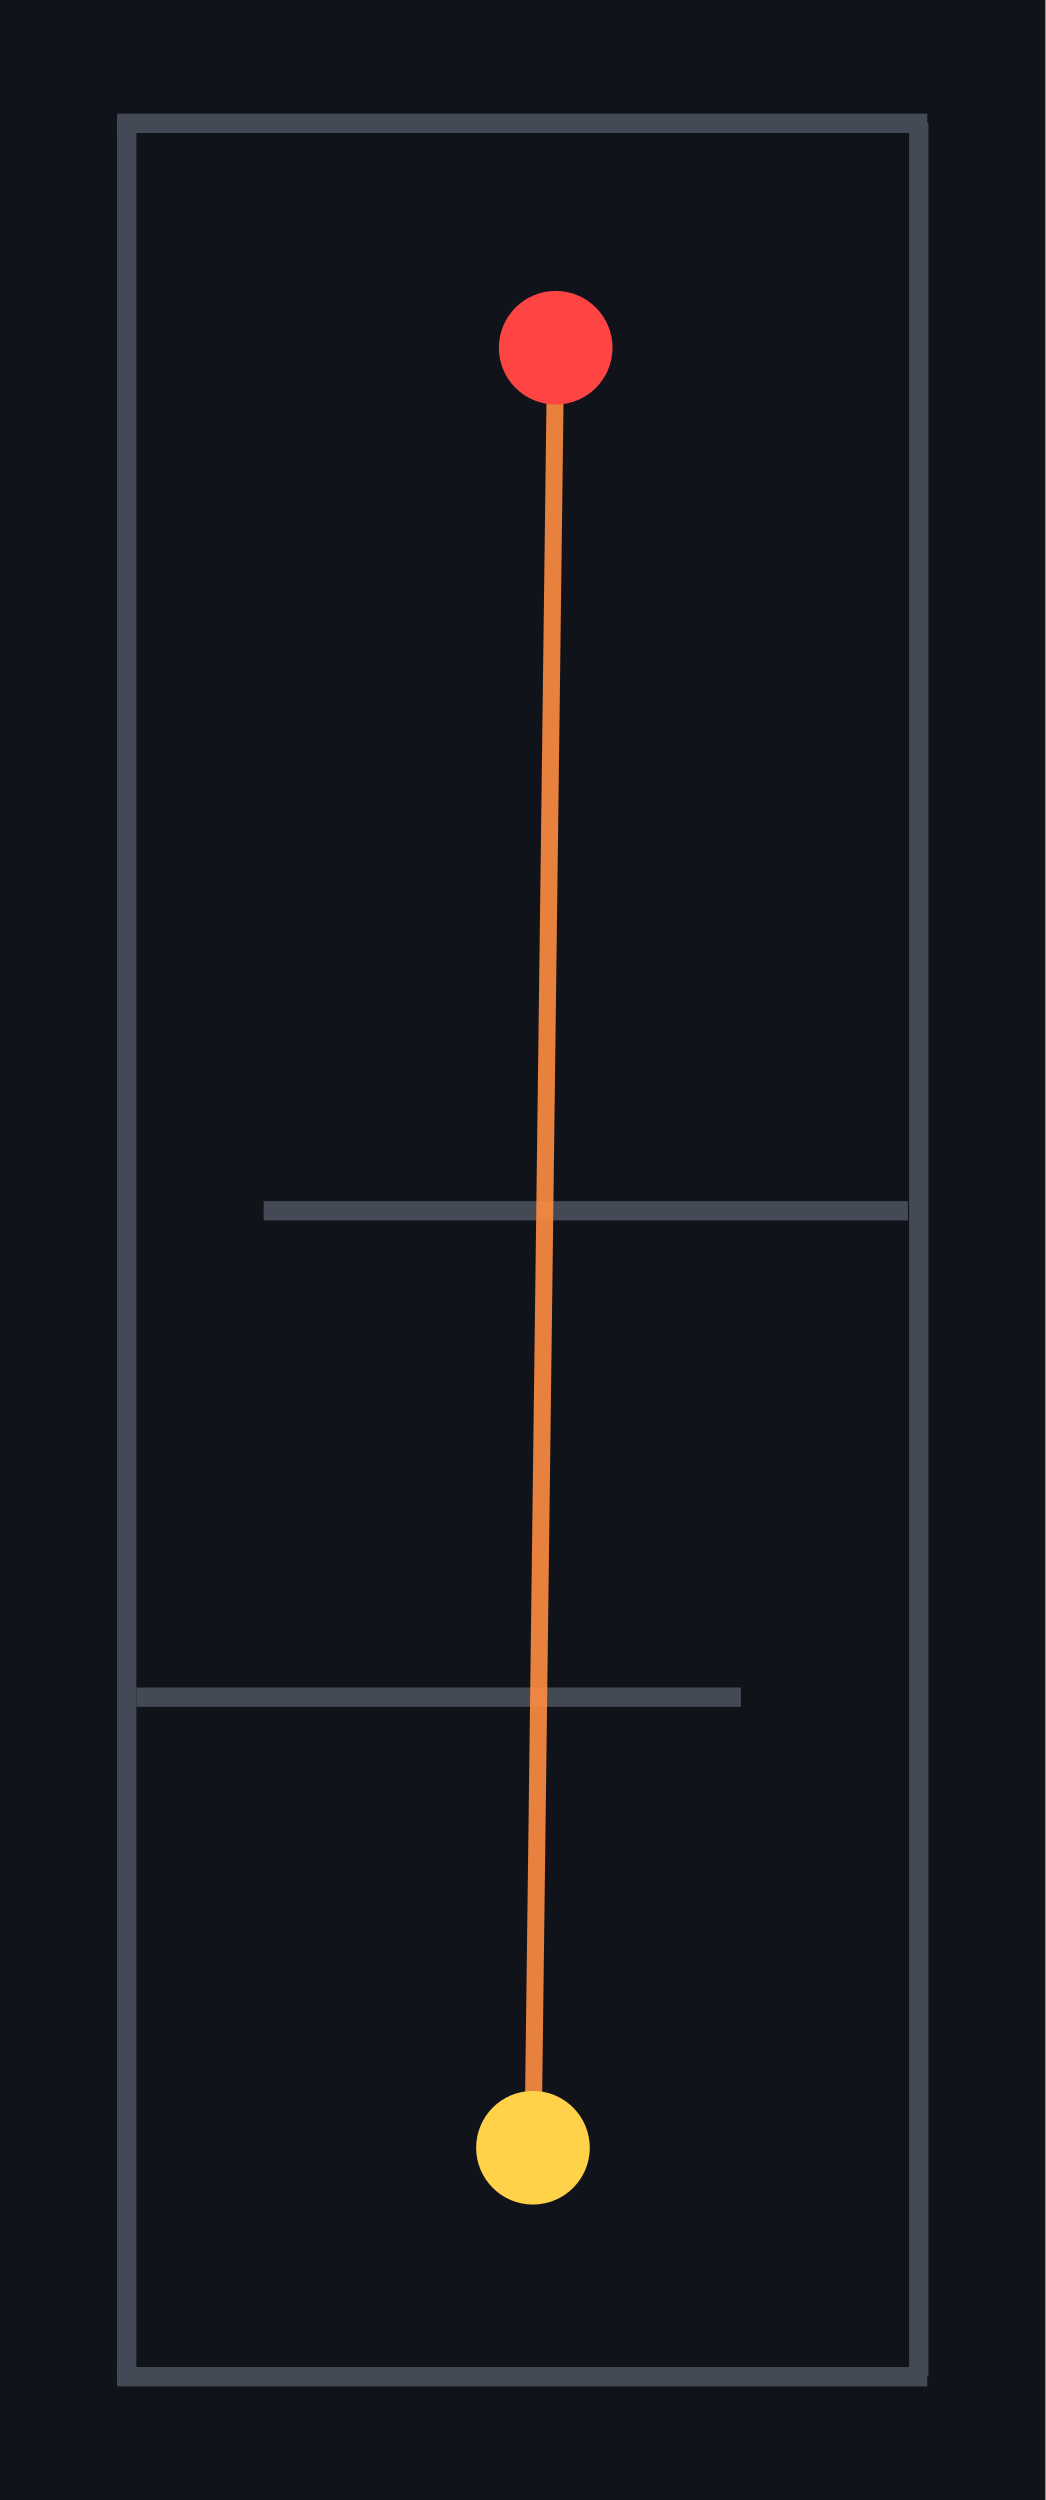
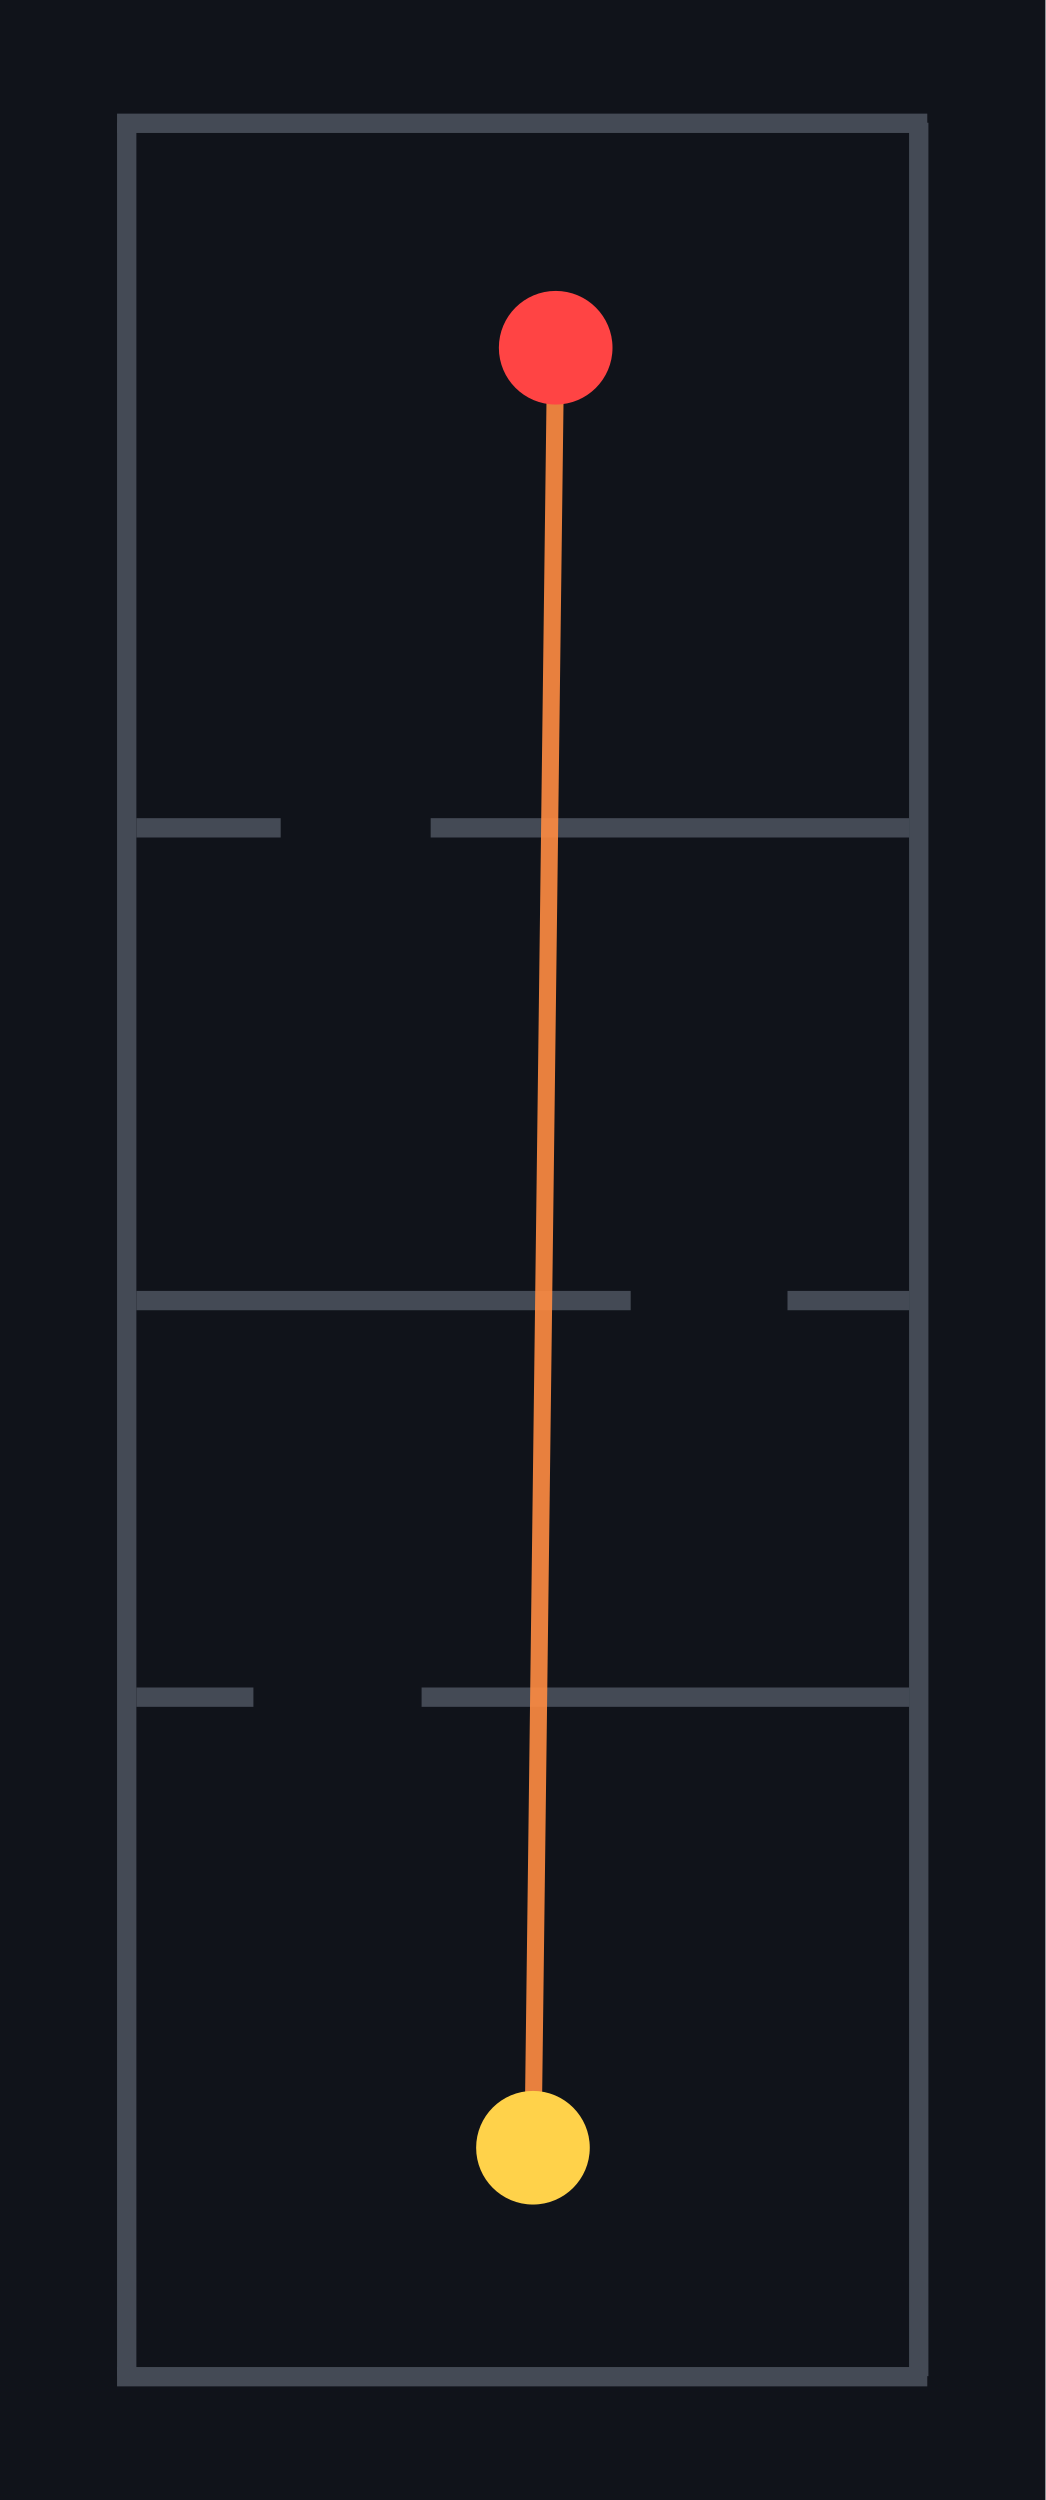
<svg xmlns="http://www.w3.org/2000/svg" width="92" height="220" viewBox="0 0 92 220">
  <rect x="0" y="0" width="92" height="220" fill="#10131a" />
  <rect x="10.3" y="208.3" width="71.3" height="1.7" fill="#444a55" />
  <rect x="10.3" y="10" width="71.3" height="1.7" fill="#444a55" />
  <rect x="10.3" y="10.8" width="1.7" height="198.3" fill="#444a55" />
  <rect x="80" y="10.8" width="1.7" height="198.3" fill="#444a55" />
-   <rect x="12" y="148.5" width="53.2" height="1.7" fill="#444a55" />
-   <rect x="23.2" y="105.7" width="56.7" height="1.7" fill="#444a55" />
+   <rect x="37.1" y="148.5" width="42.9" height="1.7" fill="#444a55" />
+   <rect x="12" y="148.5" width="10.3" height="1.7" fill="#444a55" />
+   <rect x="12" y="113.6" width="43.5" height="1.7" fill="#444a55" />
+   <rect x="69.3" y="113.6" width="10.7" height="1.7" fill="#444a55" />
+   <rect x="37.9" y="72" width="42.1" height="1.7" fill="#444a55" />
+   <rect x="12" y="72" width="12.7" height="1.7" fill="#444a55" />
  <polyline points="46.9,189 48.9,30.6" fill="none" stroke="#ff8c42" stroke-width="1.5" stroke-opacity="0.9" />
  <circle cx="46.9" cy="189" r="5" fill="#ffd24a" />
  <circle cx="48.9" cy="30.6" r="5" fill="#ff4444" />
</svg>
